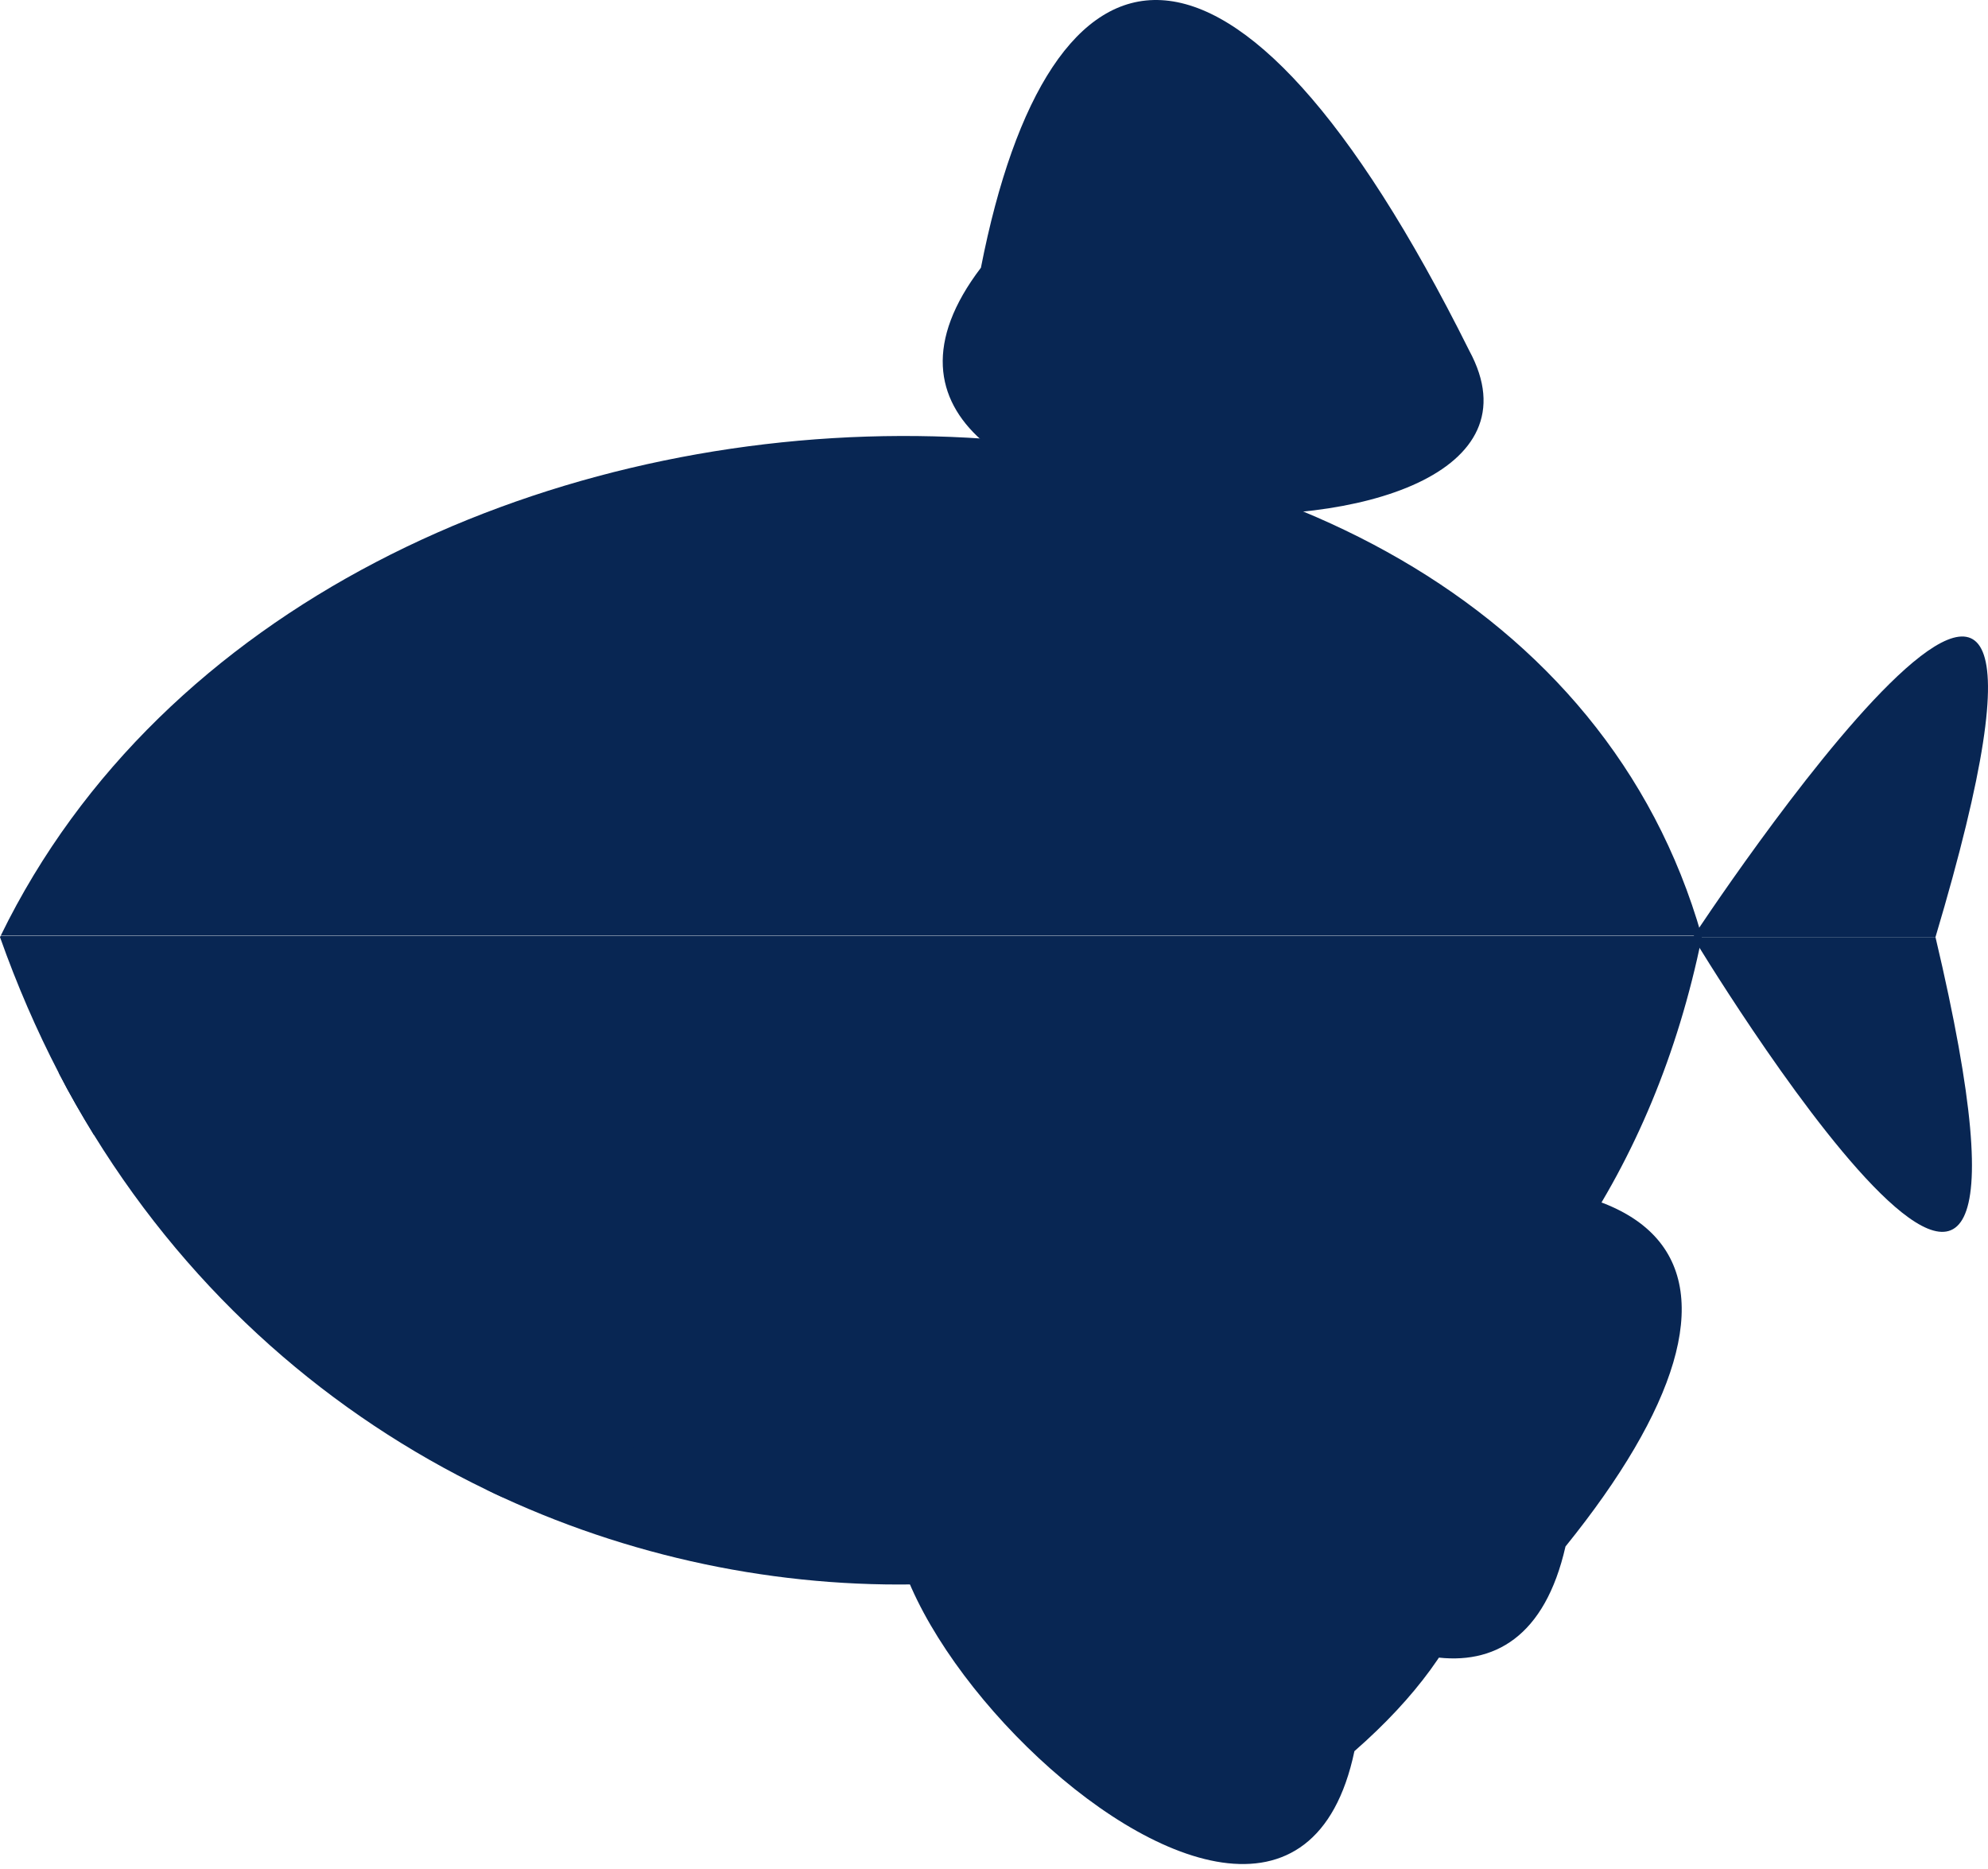
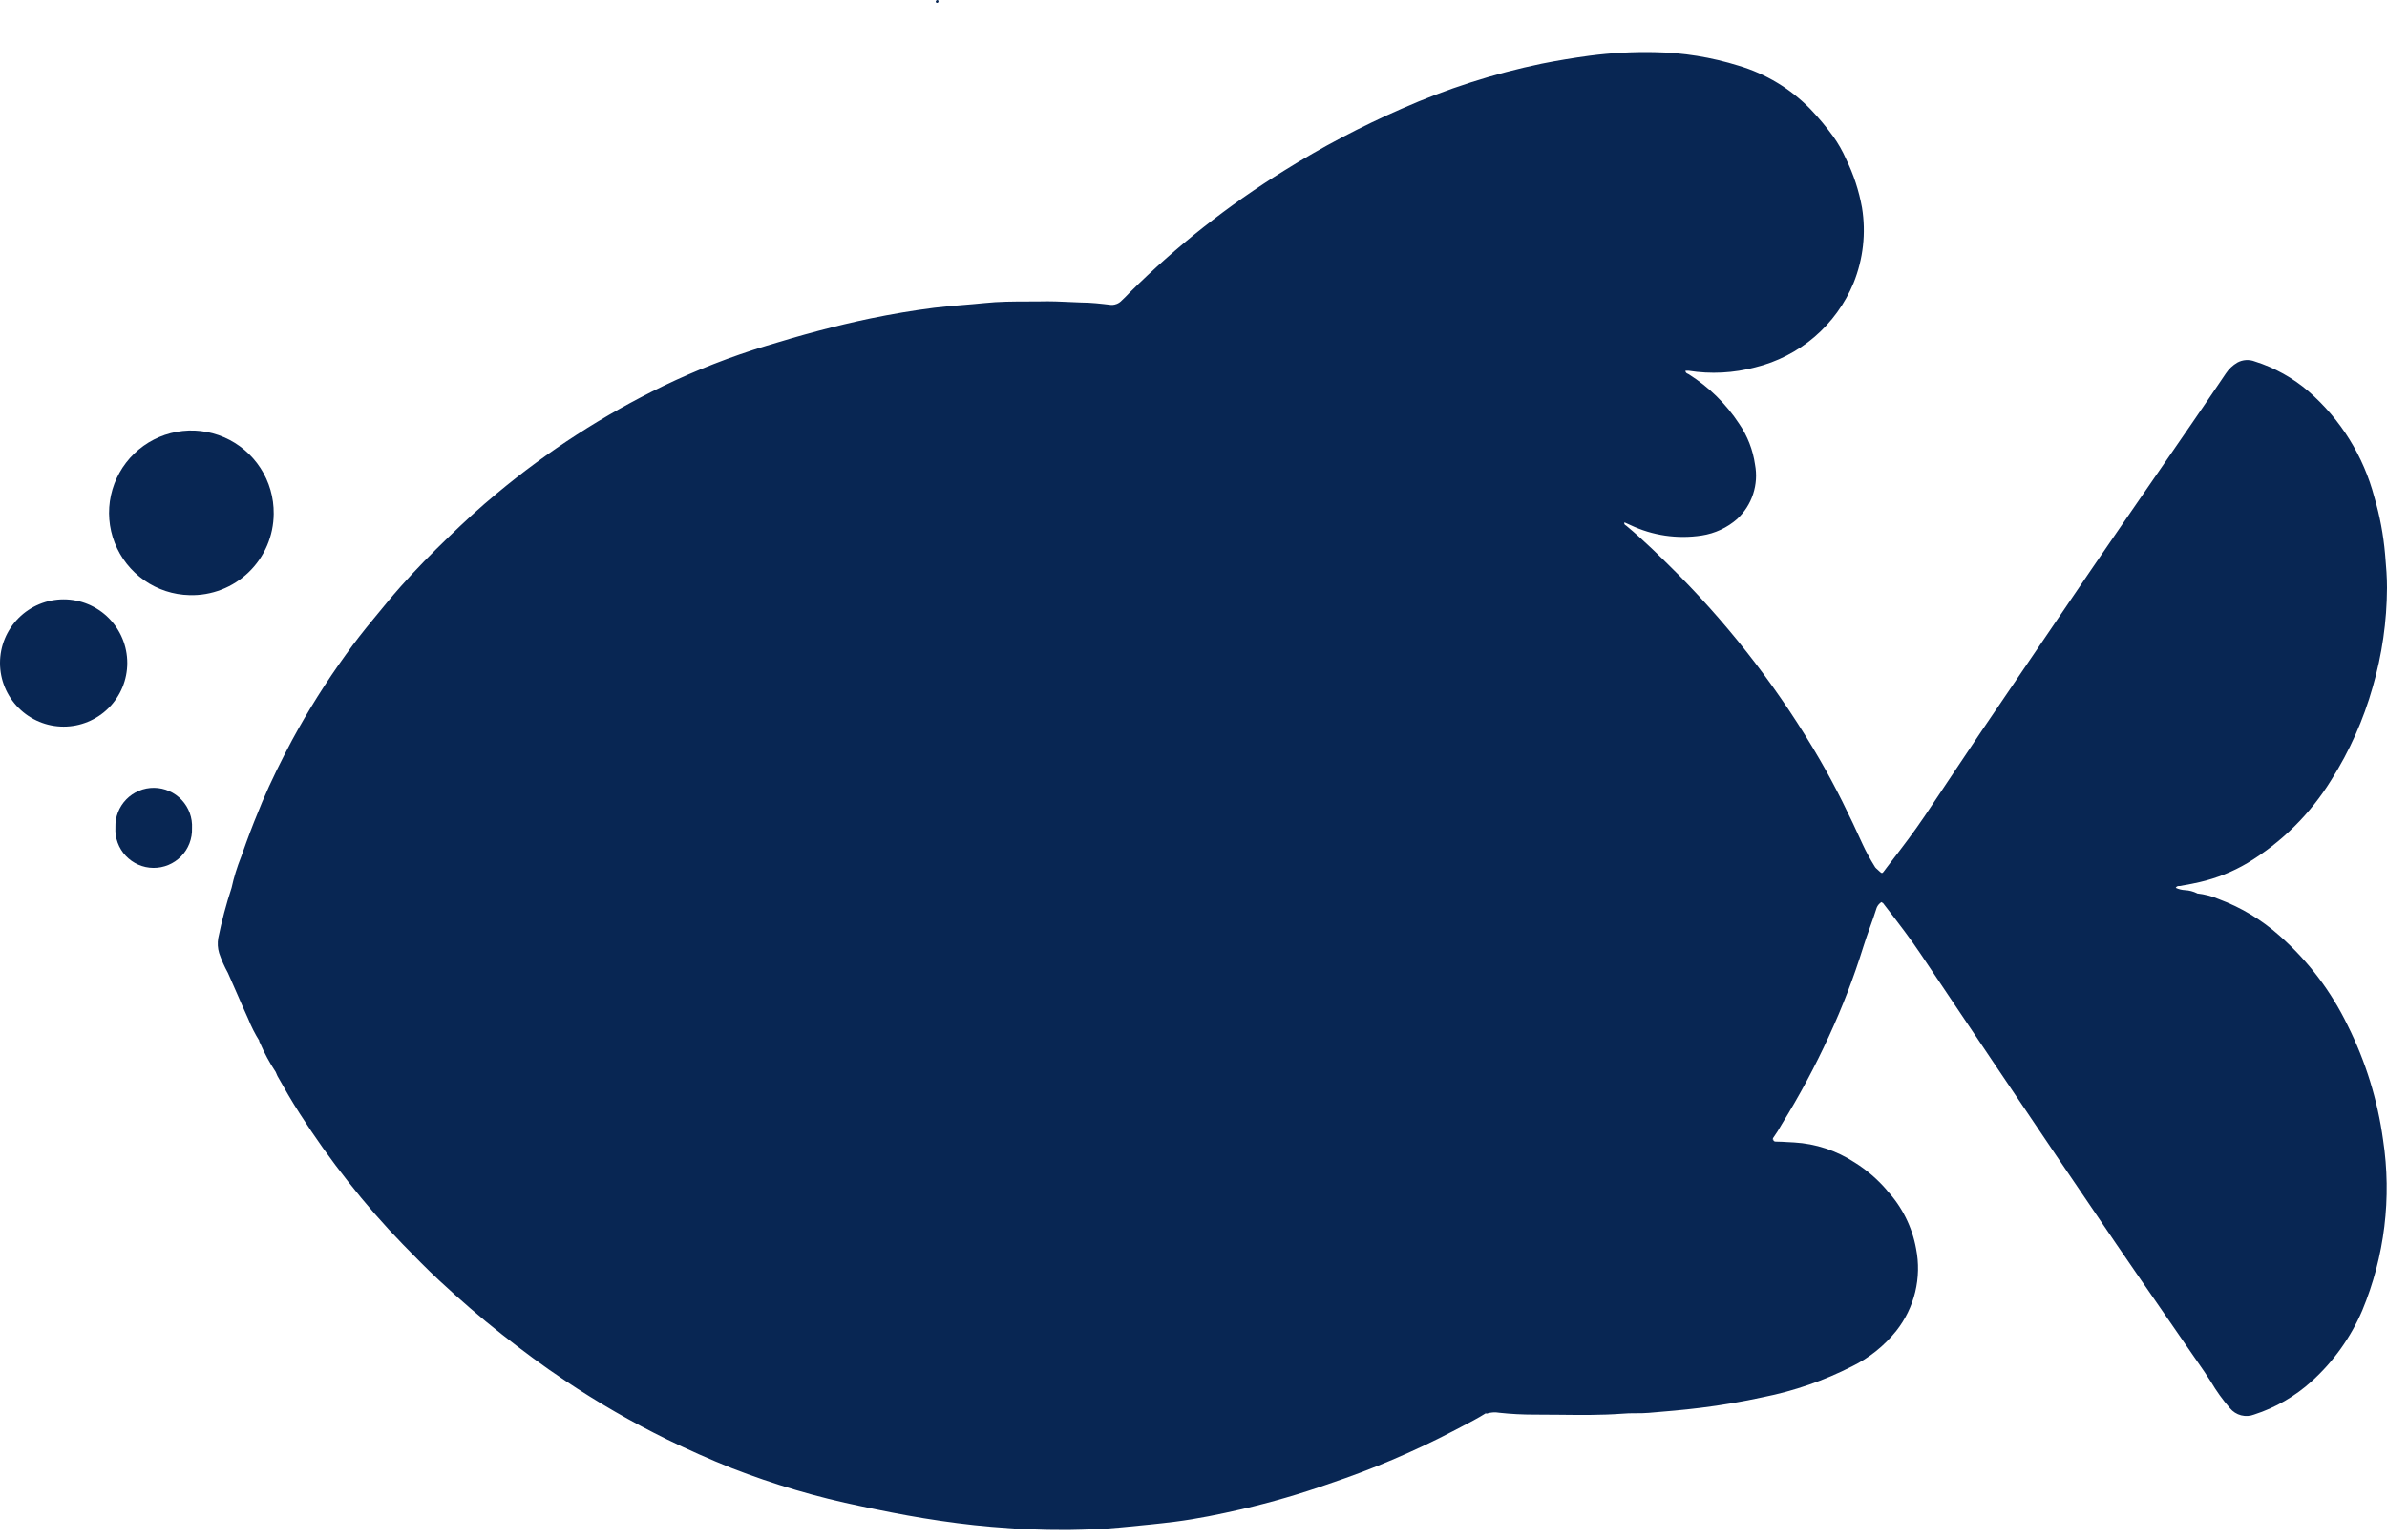
- <svg xmlns="http://www.w3.org/2000/svg" width="200" height="188" viewBox="0 0 200 188" fill="none">
-   <path d="M97.142 143.469C69.198 149.123 128.522 212.911 136.259 176.148C161.173 154.371 149.893 130.917 97.142 143.469Z" fill="#082653" />
-   <path d="M171.209 94.263C166.367 117.987 153.68 135.219 137.178 145.985C136.854 146.202 136.529 146.418 136.205 146.607C111.506 162.189 78.558 163.515 50.532 150.611C49.991 150.368 49.477 150.124 48.936 149.854C33.409 142.36 19.504 130.458 9.441 114.145C8.197 112.117 7.006 110.061 5.897 107.897C3.679 103.622 1.704 99.078 0 94.263C0.027 94.209 0.054 94.154 0.081 94.127H171.182C171.182 94.154 171.209 94.209 171.209 94.263Z" fill="#082653" />
-   <path d="M171.182 94.1H0.081C32.543 27.58 151.948 26.634 171.182 94.1Z" fill="#082653" />
-   <path d="M137.34 145.525L137.178 145.958L136.881 146.824C136.664 146.742 136.421 146.661 136.204 146.58C111.236 138.167 88.999 139.844 74.689 142.766C62.462 145.255 53.805 149.015 50.532 150.584C49.991 150.34 49.477 150.097 48.936 149.826C51.154 148.69 60.514 144.227 74.365 141.413C88.972 138.465 111.777 136.76 137.34 145.525Z" fill="#082653" />
-   <path d="M194.717 94.262H170.316C170.316 94.262 215.006 26.228 194.717 94.262Z" fill="#082653" />
-   <path d="M170.316 94.263H194.717C210.488 160.972 170.316 94.263 170.316 94.263Z" fill="#082653" />
-   <path d="M147.809 35.263C161.227 60.015 76.069 56.634 98.684 26.931C105.528 -7.992 123.896 -12.699 147.809 35.263Z" fill="#082653" />
-   <path d="M119.541 123.262C91.948 128.889 149.216 191.973 157.494 155.561C179.866 127.861 171.669 110.764 119.541 123.262Z" fill="#082653" />
-   <path d="M43.229 107.896V114.145H9.441C8.197 112.116 7.007 110.061 5.897 107.896H43.229Z" fill="#082653" />
-   <path d="M49.45 87.148C54.38 87.148 58.377 83.151 58.377 78.221C58.377 73.291 54.38 69.294 49.45 69.294C44.52 69.294 40.523 73.291 40.523 78.221C40.523 83.151 44.52 87.148 49.45 87.148Z" fill="#082653" />
+ <svg xmlns="http://www.w3.org/2000/svg" width="200" height="129" viewBox="0 0 200 129" fill="none">
+   <path d="M78.611 0.19C78.631 0.163 78.64 0.129 78.636 0.096C78.635 0.078 78.629 0.061 78.62 0.046C78.617 0.041 78.613 0.037 78.609 0.032C78.602 0.024 78.592 0.017 78.582 0.011C78.567 0.003 78.549 -0.001 78.532 8.69759e-05C78.522 0.001 78.512 0.002 78.503 0.005C78.496 0.008 78.489 0.011 78.482 0.015L78.475 0.02L78.466 0.026C78.46 0.03 78.455 0.035 78.45 0.04L78.438 0.052L78.431 0.061C78.418 0.079 78.408 0.1 78.402 0.122C78.402 0.131 78.402 0.14 78.404 0.149L78.406 0.159L78.41 0.171C78.416 0.186 78.425 0.201 78.438 0.212C78.45 0.223 78.464 0.232 78.48 0.237C78.496 0.243 78.513 0.244 78.529 0.242C78.562 0.236 78.591 0.217 78.611 0.19Z" fill="#082653" />
+   <path fill-rule="evenodd" clip-rule="evenodd" d="M20.218 71.76C20.353 71.37 20.493 70.982 20.634 70.594C21.081 69.368 21.5 68.322 21.967 67.202C22.713 65.436 23.567 63.723 24.466 62.03C25.814 59.543 27.321 57.145 28.978 54.852C29.698 53.833 30.471 52.853 31.277 51.88C32.084 50.907 32.79 50.021 33.59 49.127C34.85 47.708 36.183 46.355 37.549 45.035C38.915 43.716 40.215 42.509 41.648 41.33C43.767 39.562 45.993 37.926 48.312 36.431C50.647 34.924 53.07 33.559 55.57 32.346C58.367 30.997 61.263 29.868 64.234 28.967C67.1 28.087 69.999 27.294 72.938 26.681C74.698 26.321 76.477 26.015 78.27 25.788C78.686 25.736 79.104 25.693 79.522 25.655C79.912 25.619 80.303 25.587 80.693 25.555H80.697C81.293 25.506 81.889 25.457 82.482 25.395C83.695 25.266 84.906 25.264 86.115 25.262C86.458 25.261 86.801 25.261 87.144 25.257C87.345 25.256 87.546 25.253 87.747 25.248C88.694 25.248 89.64 25.321 90.586 25.348C91.426 25.348 92.259 25.448 93.092 25.548C93.193 25.553 93.294 25.544 93.392 25.522C93.459 25.507 93.525 25.487 93.588 25.46C93.745 25.394 93.885 25.294 93.999 25.168C94.187 25 94.364 24.816 94.531 24.641L94.665 24.502C98.569 20.628 102.9 17.209 107.574 14.311C110.734 12.336 114.036 10.596 117.451 9.106C121.215 7.438 125.145 6.173 129.175 5.334C130.508 5.067 131.84 4.848 133.173 4.668C134.981 4.431 136.803 4.331 138.625 4.368C141.02 4.406 143.397 4.79 145.683 5.507C147.958 6.185 150.023 7.433 151.681 9.133C152.366 9.85 153.003 10.611 153.587 11.412C154.017 12.012 154.383 12.656 154.68 13.332C155.31 14.619 155.759 15.987 156.013 17.397C156.358 19.526 156.114 21.709 155.307 23.708C154.586 25.453 153.463 27.002 152.031 28.231C150.598 29.459 148.896 30.333 147.063 30.78C145.244 31.264 143.343 31.362 141.484 31.066C141.396 31.06 141.306 31.06 141.218 31.066C141.218 31.231 141.326 31.281 141.424 31.325C141.452 31.338 141.48 31.351 141.504 31.366C143.187 32.431 144.623 33.841 145.716 35.505C146.418 36.529 146.875 37.701 147.049 38.931C147.205 39.754 147.149 40.603 146.888 41.398C146.627 42.194 146.169 42.911 145.556 43.483C144.718 44.219 143.687 44.7 142.584 44.869C140.544 45.183 138.456 44.877 136.592 43.989L136.106 43.769C136.056 43.919 136.145 43.977 136.223 44.026C136.238 44.036 136.253 44.046 136.266 44.056C137.74 45.276 139.099 46.629 140.453 47.977L140.488 48.012L140.49 48.014L140.691 48.214C145.259 52.848 149.223 58.041 152.488 63.67C153.82 65.969 154.974 68.335 156.073 70.761C156.36 71.378 156.685 71.977 157.046 72.554C157.067 72.598 157.093 72.64 157.123 72.679C157.148 72.71 157.176 72.74 157.206 72.767L157.272 72.825L157.315 72.864L157.393 72.936L157.434 72.975L157.436 72.976C157.562 73.095 157.627 73.156 157.687 73.151C157.75 73.147 157.808 73.067 157.928 72.903L157.929 72.9L157.95 72.872L157.961 72.857C157.994 72.813 158.031 72.762 158.073 72.707L158.416 72.258C159.39 70.989 160.364 69.718 161.258 68.388C161.746 67.661 162.231 66.934 162.716 66.206L163.191 65.493C164.126 64.09 165.06 62.688 166.003 61.29C169.056 56.785 172.113 52.286 175.174 47.794C176.933 45.219 178.706 42.649 180.478 40.079C181.499 38.599 182.52 37.119 183.538 35.638C184.053 34.889 184.566 34.139 185.077 33.389C185.384 32.938 185.69 32.486 185.996 32.035L186.497 31.293C186.745 30.919 187.076 30.606 187.464 30.38C187.686 30.26 187.931 30.189 188.183 30.173C188.435 30.157 188.688 30.196 188.923 30.287C190.585 30.81 192.123 31.667 193.442 32.806C196.119 35.139 198.035 38.222 198.94 41.656C199.399 43.213 199.7 44.812 199.84 46.428L199.857 46.631C199.932 47.509 200.006 48.382 200 49.267C199.988 52.073 199.586 54.863 198.807 57.558C198.032 60.309 196.862 62.933 195.335 65.349C193.581 68.197 191.172 70.584 188.31 72.314C187.068 73.05 185.719 73.59 184.311 73.913C184.077 73.966 183.843 74.017 183.608 74.064C183.283 74.13 182.957 74.189 182.632 74.24C182.505 74.24 182.379 74.24 182.299 74.393C182.425 74.452 182.556 74.498 182.691 74.531C182.815 74.561 182.943 74.58 183.072 74.587C183.426 74.604 183.773 74.695 184.091 74.853L184.082 74.862C184.717 74.931 185.338 75.094 185.924 75.346C187.79 76.042 189.51 77.08 190.996 78.405C193.383 80.507 195.325 83.065 196.708 85.93C198.213 88.943 199.215 92.183 199.673 95.52C200.405 100.353 199.802 105.295 197.927 109.809C196.958 112.072 195.509 114.098 193.682 115.747C192.295 117.004 190.657 117.951 188.877 118.526C188.526 118.665 188.14 118.688 187.775 118.593C187.41 118.499 187.084 118.291 186.844 118C186.244 117.308 185.708 116.563 185.244 115.774C184.902 115.225 184.533 114.696 184.164 114.165L184.15 114.145L184.136 114.125L184.123 114.106L183.96 113.871L183.805 113.648C182.88 112.3 181.95 110.956 181.02 109.613C179.78 107.821 178.54 106.029 177.313 104.231C173.946 99.285 170.596 94.334 167.263 89.375C166.09 87.639 164.924 85.899 163.759 84.159C162.814 82.746 161.868 81.334 160.918 79.925C160.054 78.634 159.107 77.404 158.16 76.173L157.759 75.653C157.759 75.653 157.699 75.653 157.639 75.586C157.465 75.699 157.328 75.861 157.246 76.053C157.077 76.594 156.885 77.127 156.695 77.659L156.694 77.662C156.488 78.236 156.283 78.808 156.107 79.385C155.318 81.917 154.366 84.395 153.254 86.803C152.09 89.346 150.767 91.815 149.295 94.194C149.074 94.595 148.83 94.983 148.563 95.356C148.552 95.402 148.537 95.448 148.519 95.496C148.537 95.481 148.556 95.466 148.575 95.454C148.575 95.66 148.729 95.66 148.875 95.66C149.017 95.66 149.158 95.664 149.298 95.671C149.435 95.678 149.572 95.686 149.708 95.695H149.717C149.919 95.708 150.12 95.721 150.322 95.727C152.132 95.831 153.884 96.411 155.4 97.406C156.419 98.042 157.334 98.831 158.112 99.745L158.11 99.757C159.37 101.118 160.215 102.812 160.545 104.637C160.783 105.837 160.757 107.074 160.47 108.263C160.182 109.451 159.639 110.564 158.879 111.522C157.879 112.77 156.616 113.783 155.18 114.488C152.831 115.684 150.328 116.552 147.742 117.067C145.996 117.449 144.237 117.749 142.464 117.967C141.025 118.147 139.585 118.266 138.145 118.386C137.778 118.419 137.411 118.42 137.045 118.42C136.66 118.421 136.275 118.422 135.893 118.46C134.152 118.587 132.407 118.567 130.664 118.547C129.952 118.539 129.24 118.531 128.528 118.533C127.562 118.535 126.596 118.484 125.636 118.38C125.266 118.313 124.886 118.34 124.53 118.46C124.506 118.415 124.479 118.38 124.448 118.353C124.463 118.372 124.477 118.394 124.489 118.42C123.81 118.847 123.101 119.214 122.393 119.58C122.162 119.7 121.932 119.818 121.704 119.939C120.057 120.806 118.371 121.586 116.658 122.319C114.946 123.052 113.173 123.718 111.393 124.318C108.98 125.17 106.522 125.887 104.029 126.464C102.19 126.884 100.337 127.27 98.457 127.51C97.108 127.682 95.754 127.812 94.399 127.941L93.885 127.99C92.359 128.137 91.026 128.177 89.593 128.203C88.667 128.203 87.734 128.203 86.801 128.163C85.555 128.13 84.308 128.044 83.062 127.937C81.156 127.777 79.263 127.524 77.377 127.217C75.631 126.931 73.891 126.584 72.165 126.217C68.462 125.46 64.83 124.39 61.309 123.018C59.478 122.285 57.676 121.485 55.903 120.619C52.943 119.167 50.084 117.517 47.346 115.681C45.513 114.468 43.754 113.148 42.014 111.782C40.275 110.416 38.509 108.876 36.843 107.33C35.79 106.357 34.797 105.33 33.79 104.304C32.157 102.624 30.616 100.858 29.172 99.012C27.723 97.18 26.369 95.276 25.113 93.308C24.446 92.274 23.846 91.228 23.247 90.162C23.191 90.051 23.142 89.938 23.1 89.822C22.592 89.059 22.155 88.251 21.794 87.409L21.701 87.229L21.74 87.229C21.371 86.644 21.056 86.026 20.801 85.383C20.48 84.683 20.173 83.977 19.866 83.27C19.611 82.685 19.357 82.1 19.095 81.518C18.8 80.988 18.555 80.433 18.361 79.858C18.238 79.45 18.213 79.018 18.288 78.599C18.578 77.174 18.95 75.769 19.405 74.389C19.59 73.534 19.861 72.653 20.218 71.76ZM157.833 99.945C157.895 99.944 157.954 99.931 158 99.901C157.953 99.925 157.895 99.936 157.833 99.945Z" fill="#082653" />
+   <path d="M12.084 48.624C13.199 49.404 14.521 49.837 15.882 49.867C16.795 49.893 17.704 49.736 18.555 49.406C19.406 49.076 20.183 48.579 20.84 47.944C21.497 47.31 22.02 46.551 22.38 45.711C22.739 44.872 22.927 43.969 22.933 43.056C22.95 41.695 22.564 40.359 21.823 39.217C21.082 38.075 20.02 37.177 18.77 36.638C17.52 36.099 16.138 35.941 14.799 36.185C13.46 36.429 12.223 37.064 11.243 38.01C10.264 38.955 9.587 40.17 9.297 41.5C9.006 42.83 9.116 44.216 9.612 45.484C10.108 46.752 10.968 47.844 12.084 48.624Z" fill="#082653" />
+   <path d="M5.332 60.884C3.918 60.884 2.562 60.322 1.562 59.322C0.562 58.322 0 56.966 0 55.552C0 54.138 0.562 52.782 1.562 51.782C2.562 50.782 3.918 50.221 5.332 50.221C6.746 50.221 8.102 50.782 9.102 51.782C10.102 52.782 10.664 54.138 10.664 55.552C10.664 56.966 10.102 58.322 9.102 59.322C8.102 60.322 6.746 60.884 5.332 60.884Z" fill="#082653" />
+   <path d="M16.088 69.401C16.103 69.835 16.029 70.267 15.873 70.671C15.716 71.076 15.479 71.445 15.175 71.755C14.872 72.065 14.509 72.311 14.109 72.477C13.708 72.644 13.278 72.727 12.844 72.722C12.41 72.718 11.982 72.626 11.585 72.451C11.188 72.277 10.83 72.023 10.533 71.707C10.237 71.39 10.007 71.017 9.859 70.609C9.71 70.201 9.646 69.768 9.67 69.335C9.655 68.901 9.728 68.469 9.885 68.064C10.042 67.66 10.279 67.291 10.582 66.981C10.885 66.671 11.248 66.425 11.649 66.259C12.05 66.092 12.48 66.009 12.914 66.013C13.348 66.018 13.776 66.11 14.173 66.285C14.57 66.459 14.928 66.713 15.225 67.029C15.521 67.346 15.751 67.719 15.899 68.127C16.047 68.534 16.112 68.968 16.088 69.401Z" fill="#082653" />
</svg>
